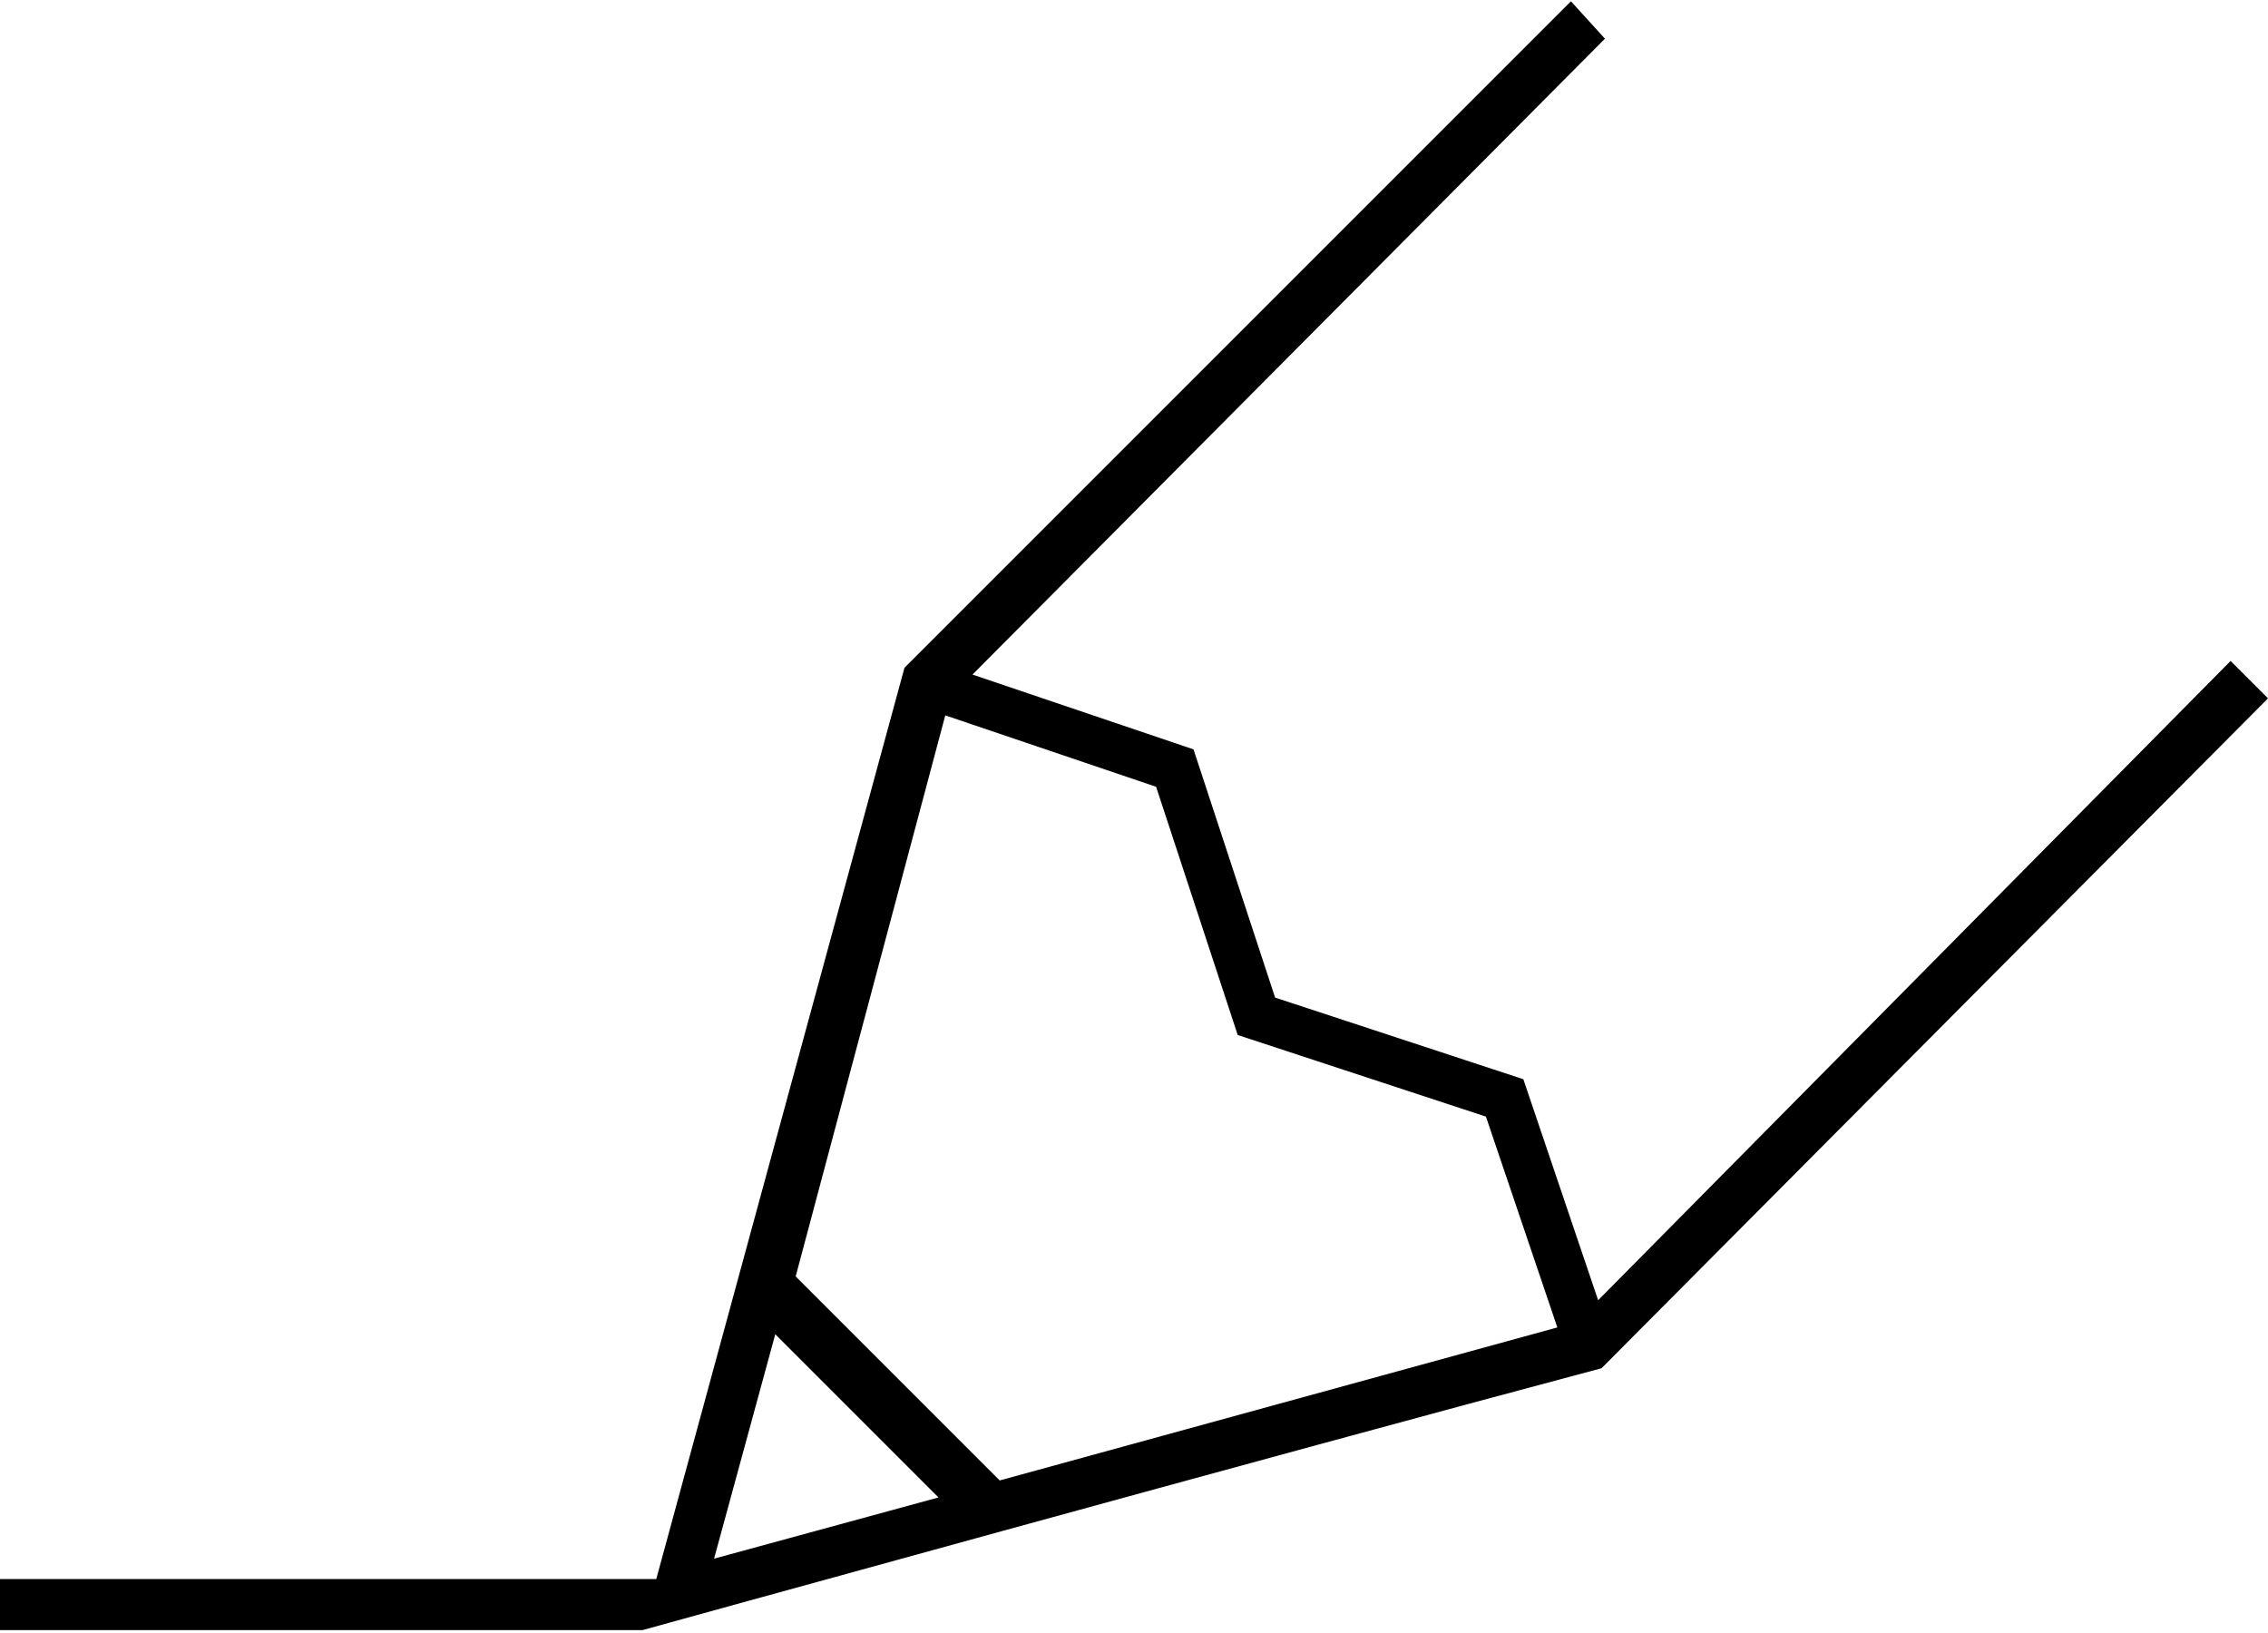
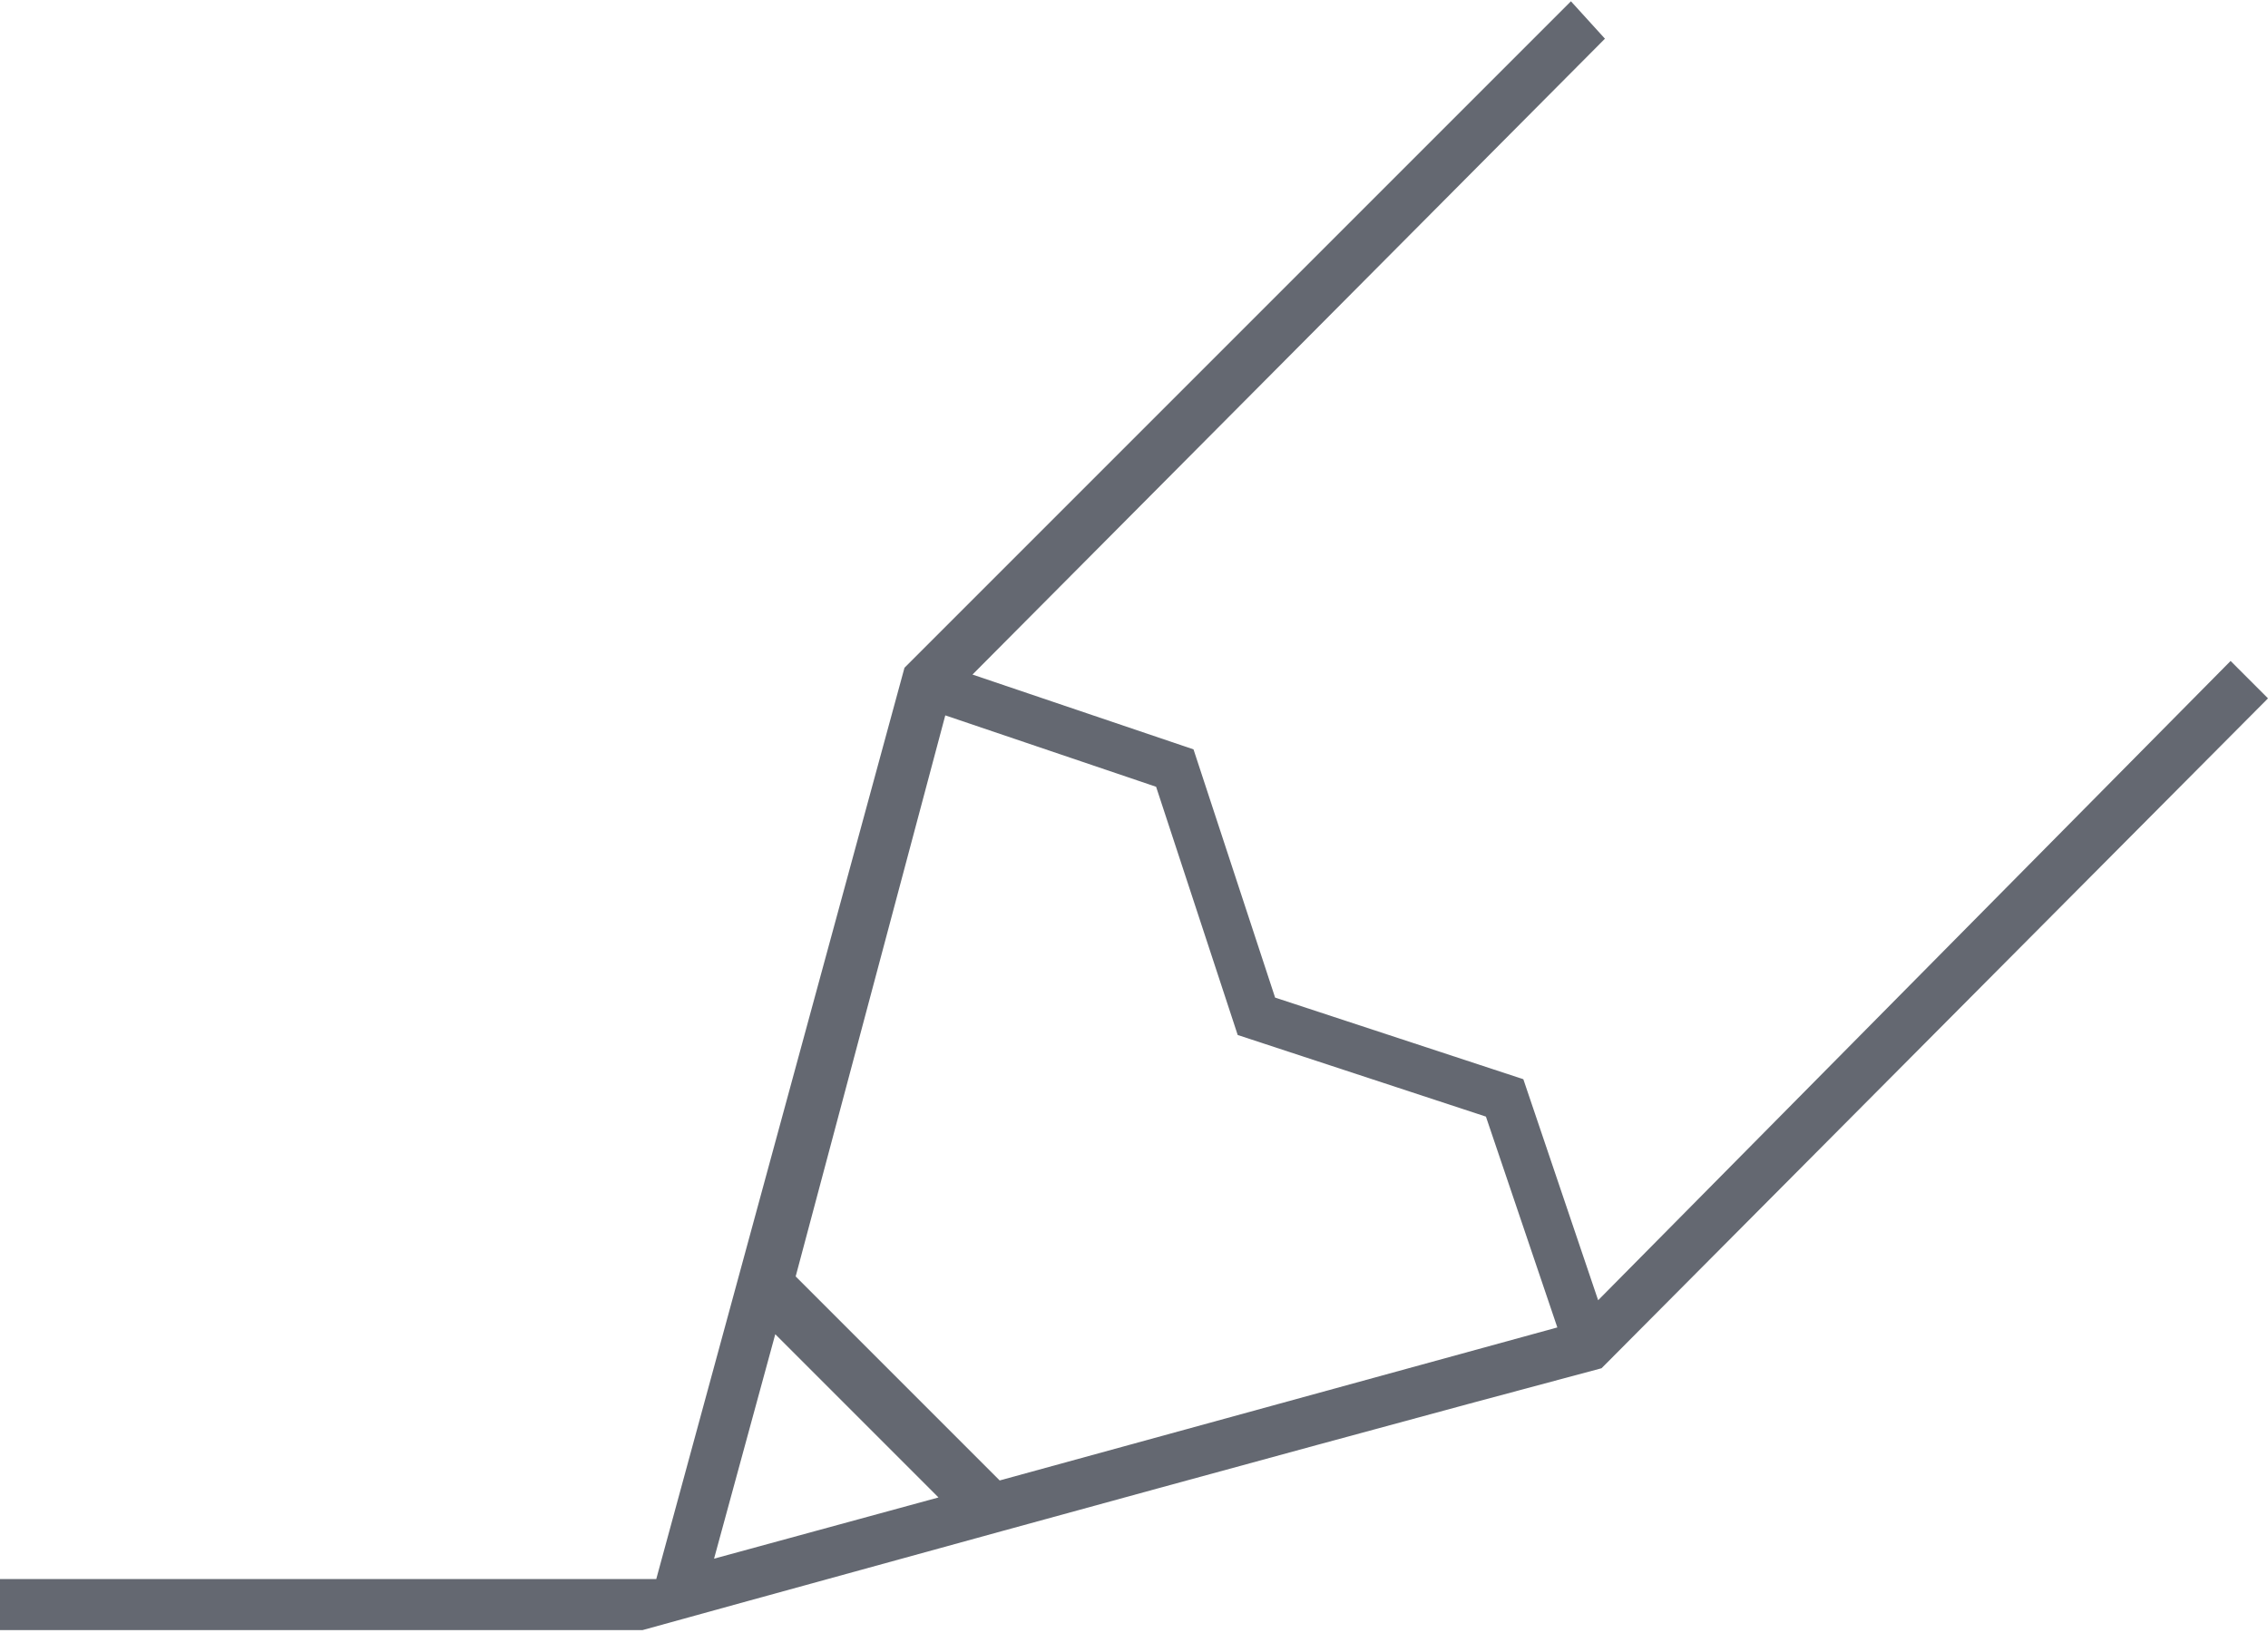
<svg xmlns="http://www.w3.org/2000/svg" version="1.1" id="Calque_1" x="0px" y="0px" viewBox="0 0 66.7 48" style="enable-background:new 0 0 66.7 48;" xml:space="preserve">
-   <g transform="translate(0,-952.3622)">
-     <path d="M46.2,952.4L26.6,972l-7.3,26.8H0v1.5l18.9,0c0,0,18.8-5.2,28.2-7.7l19.6-19.7l-1.1-1.1L47,990.6l-2.2-6.5l-7.3-2.4   l-2.4-7.3l-6.5-2.2l18.6-18.7L46.2,952.4z M27.8,973.4l6.2,2.1l2.4,7.3l7.3,2.4l2.1,6.2l-16.4,4.5l-6-6L27.8,973.4z M22.8,991.6   l4.8,4.8l-6.6,1.8L22.8,991.6z" />
+   <style type="text/css">
+ 	.st0{opacity:0.75;}
+ 	.st1{fill:#303641;}
+ </style>
+   <g transform="translate(0,-952.3622)" class="st0">
+     <path class="st1" d="M46.2,952.4L26.6,972l-7.3,26.8H0v1.5h18.9c0,0,18.8-5.2,28.2-7.7l19.6-19.7l-1.1-1.1L47,990.6l-2.2-6.5   l-7.3-2.4l-2.4-7.3l-6.5-2.2l18.6-18.7L46.2,952.4z M27.8,973.4l6.2,2.1l2.4,7.3l7.3,2.4l2.1,6.2l-16.4,4.5l-6-6L27.8,973.4z    M22.8,991.6l4.8,4.8l-6.6,1.8L22.8,991.6z" />
  </g>
</svg>
